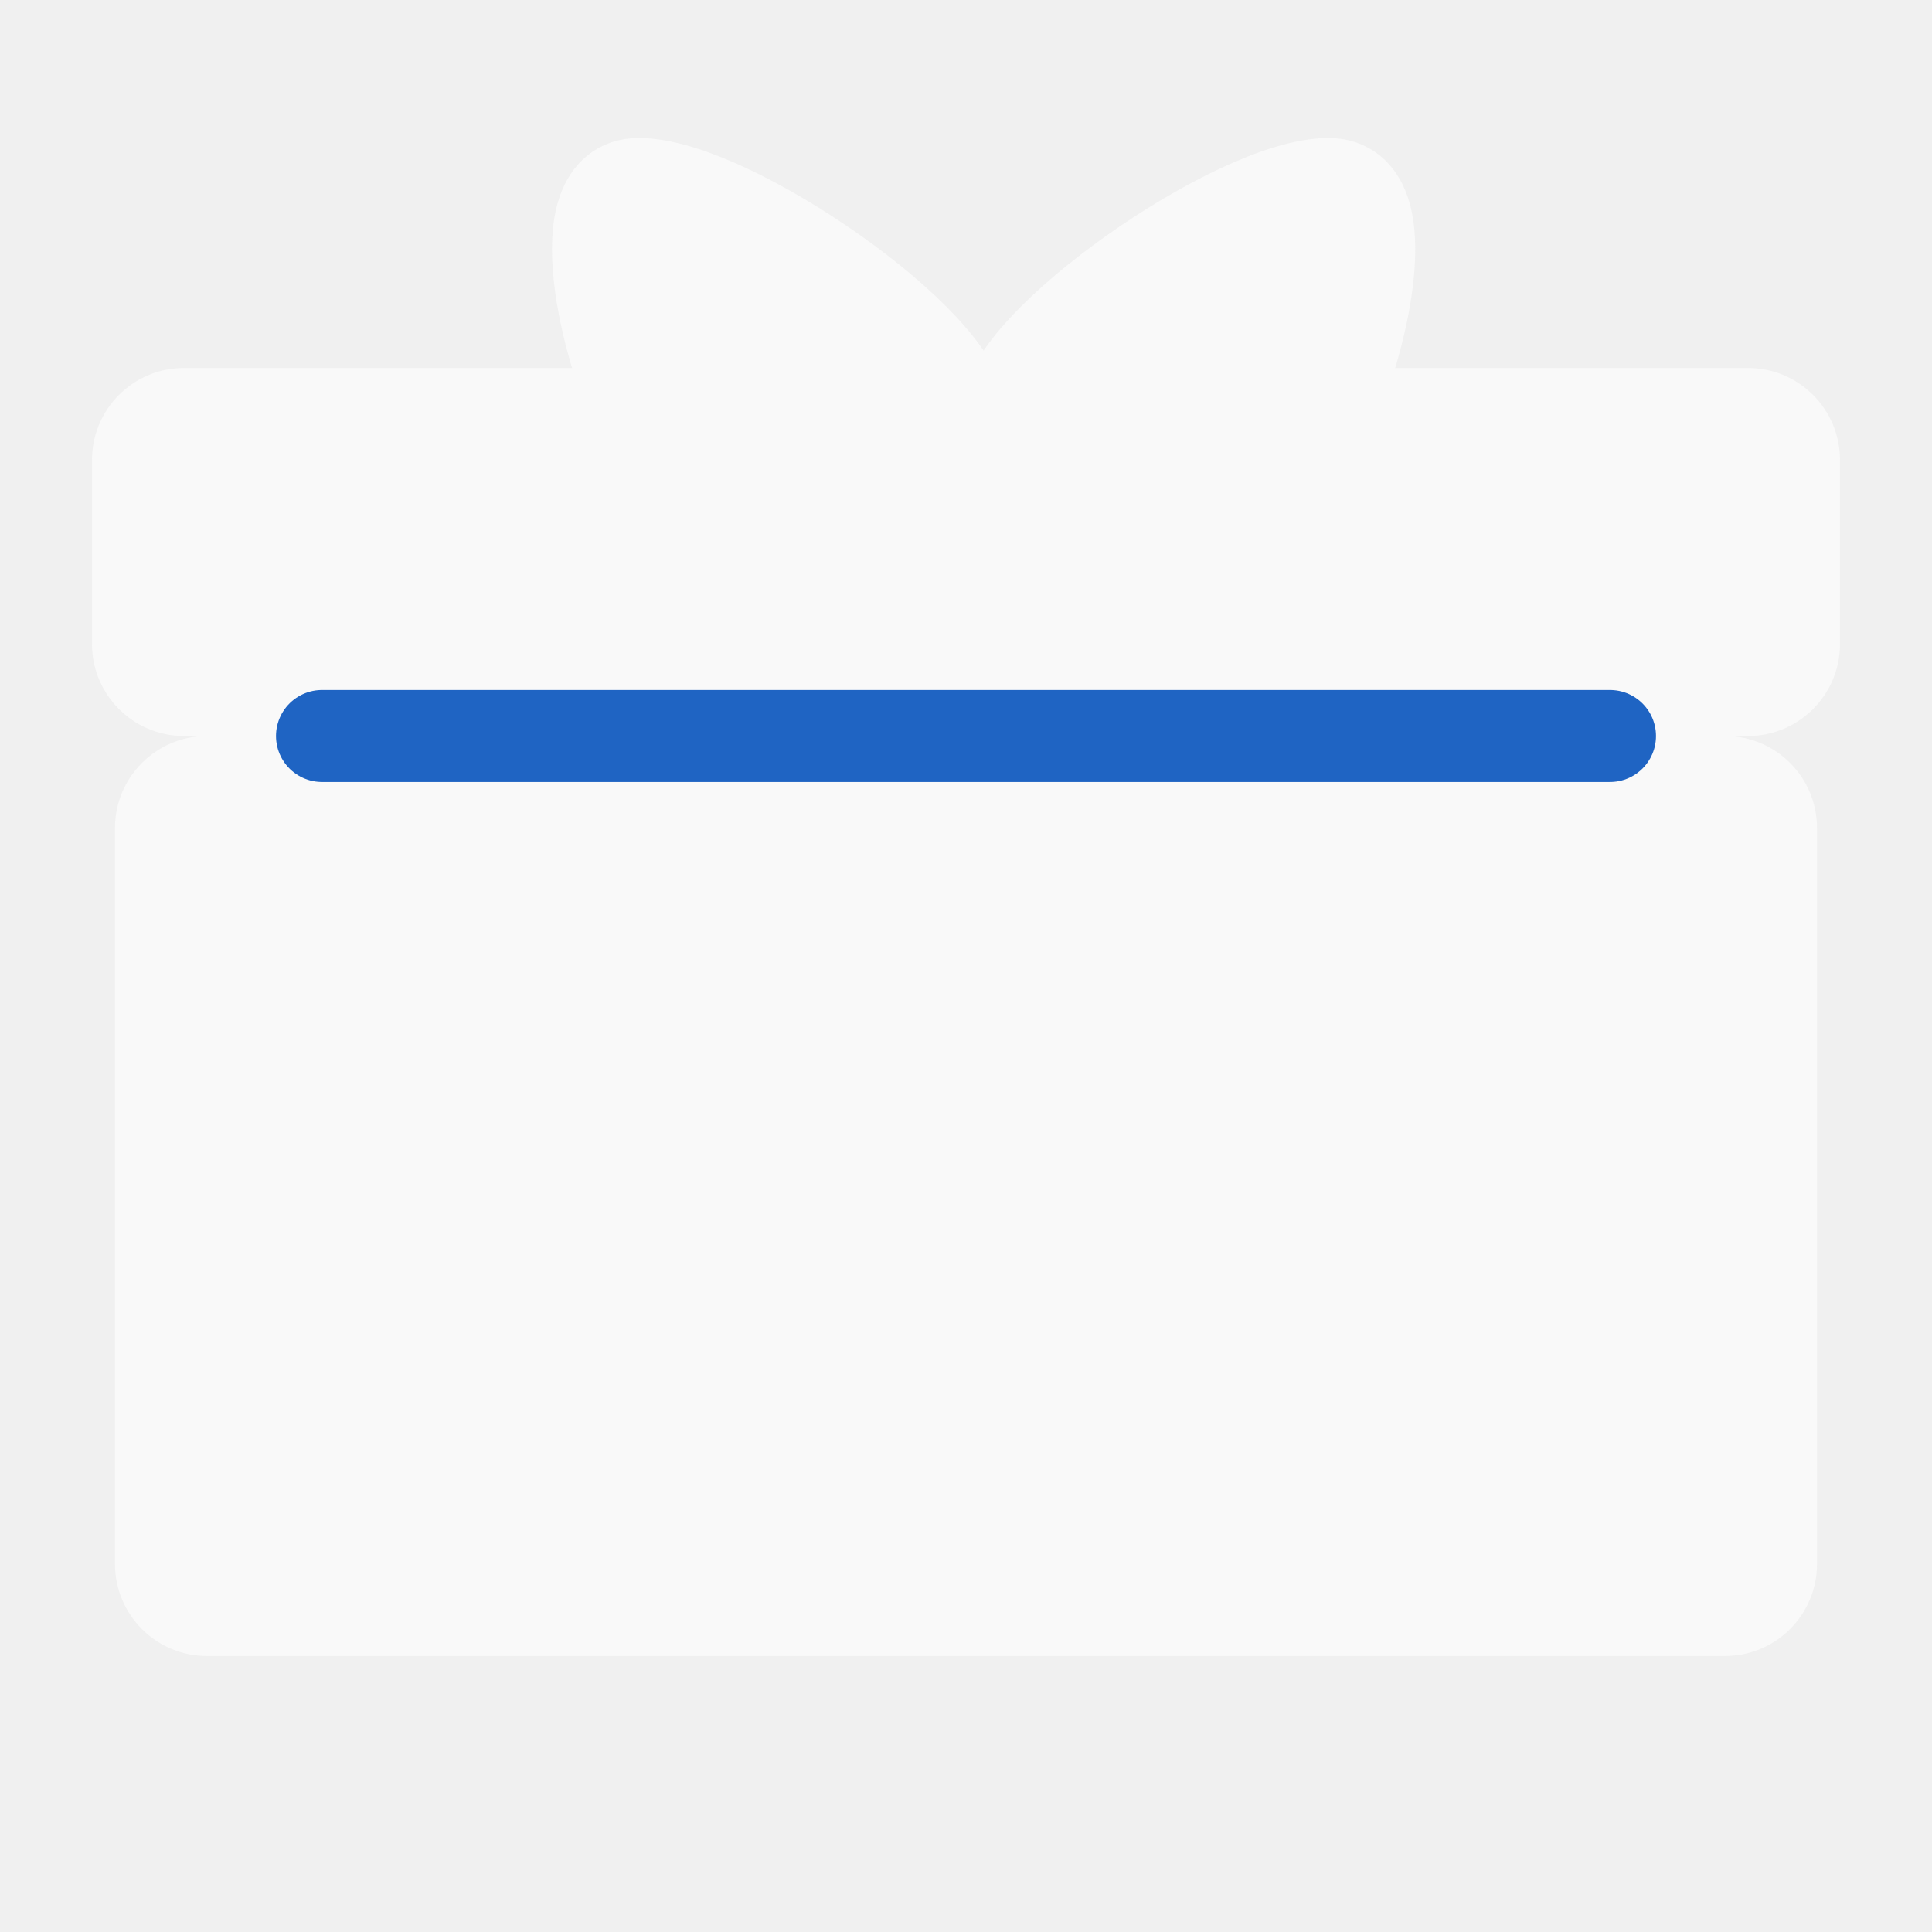
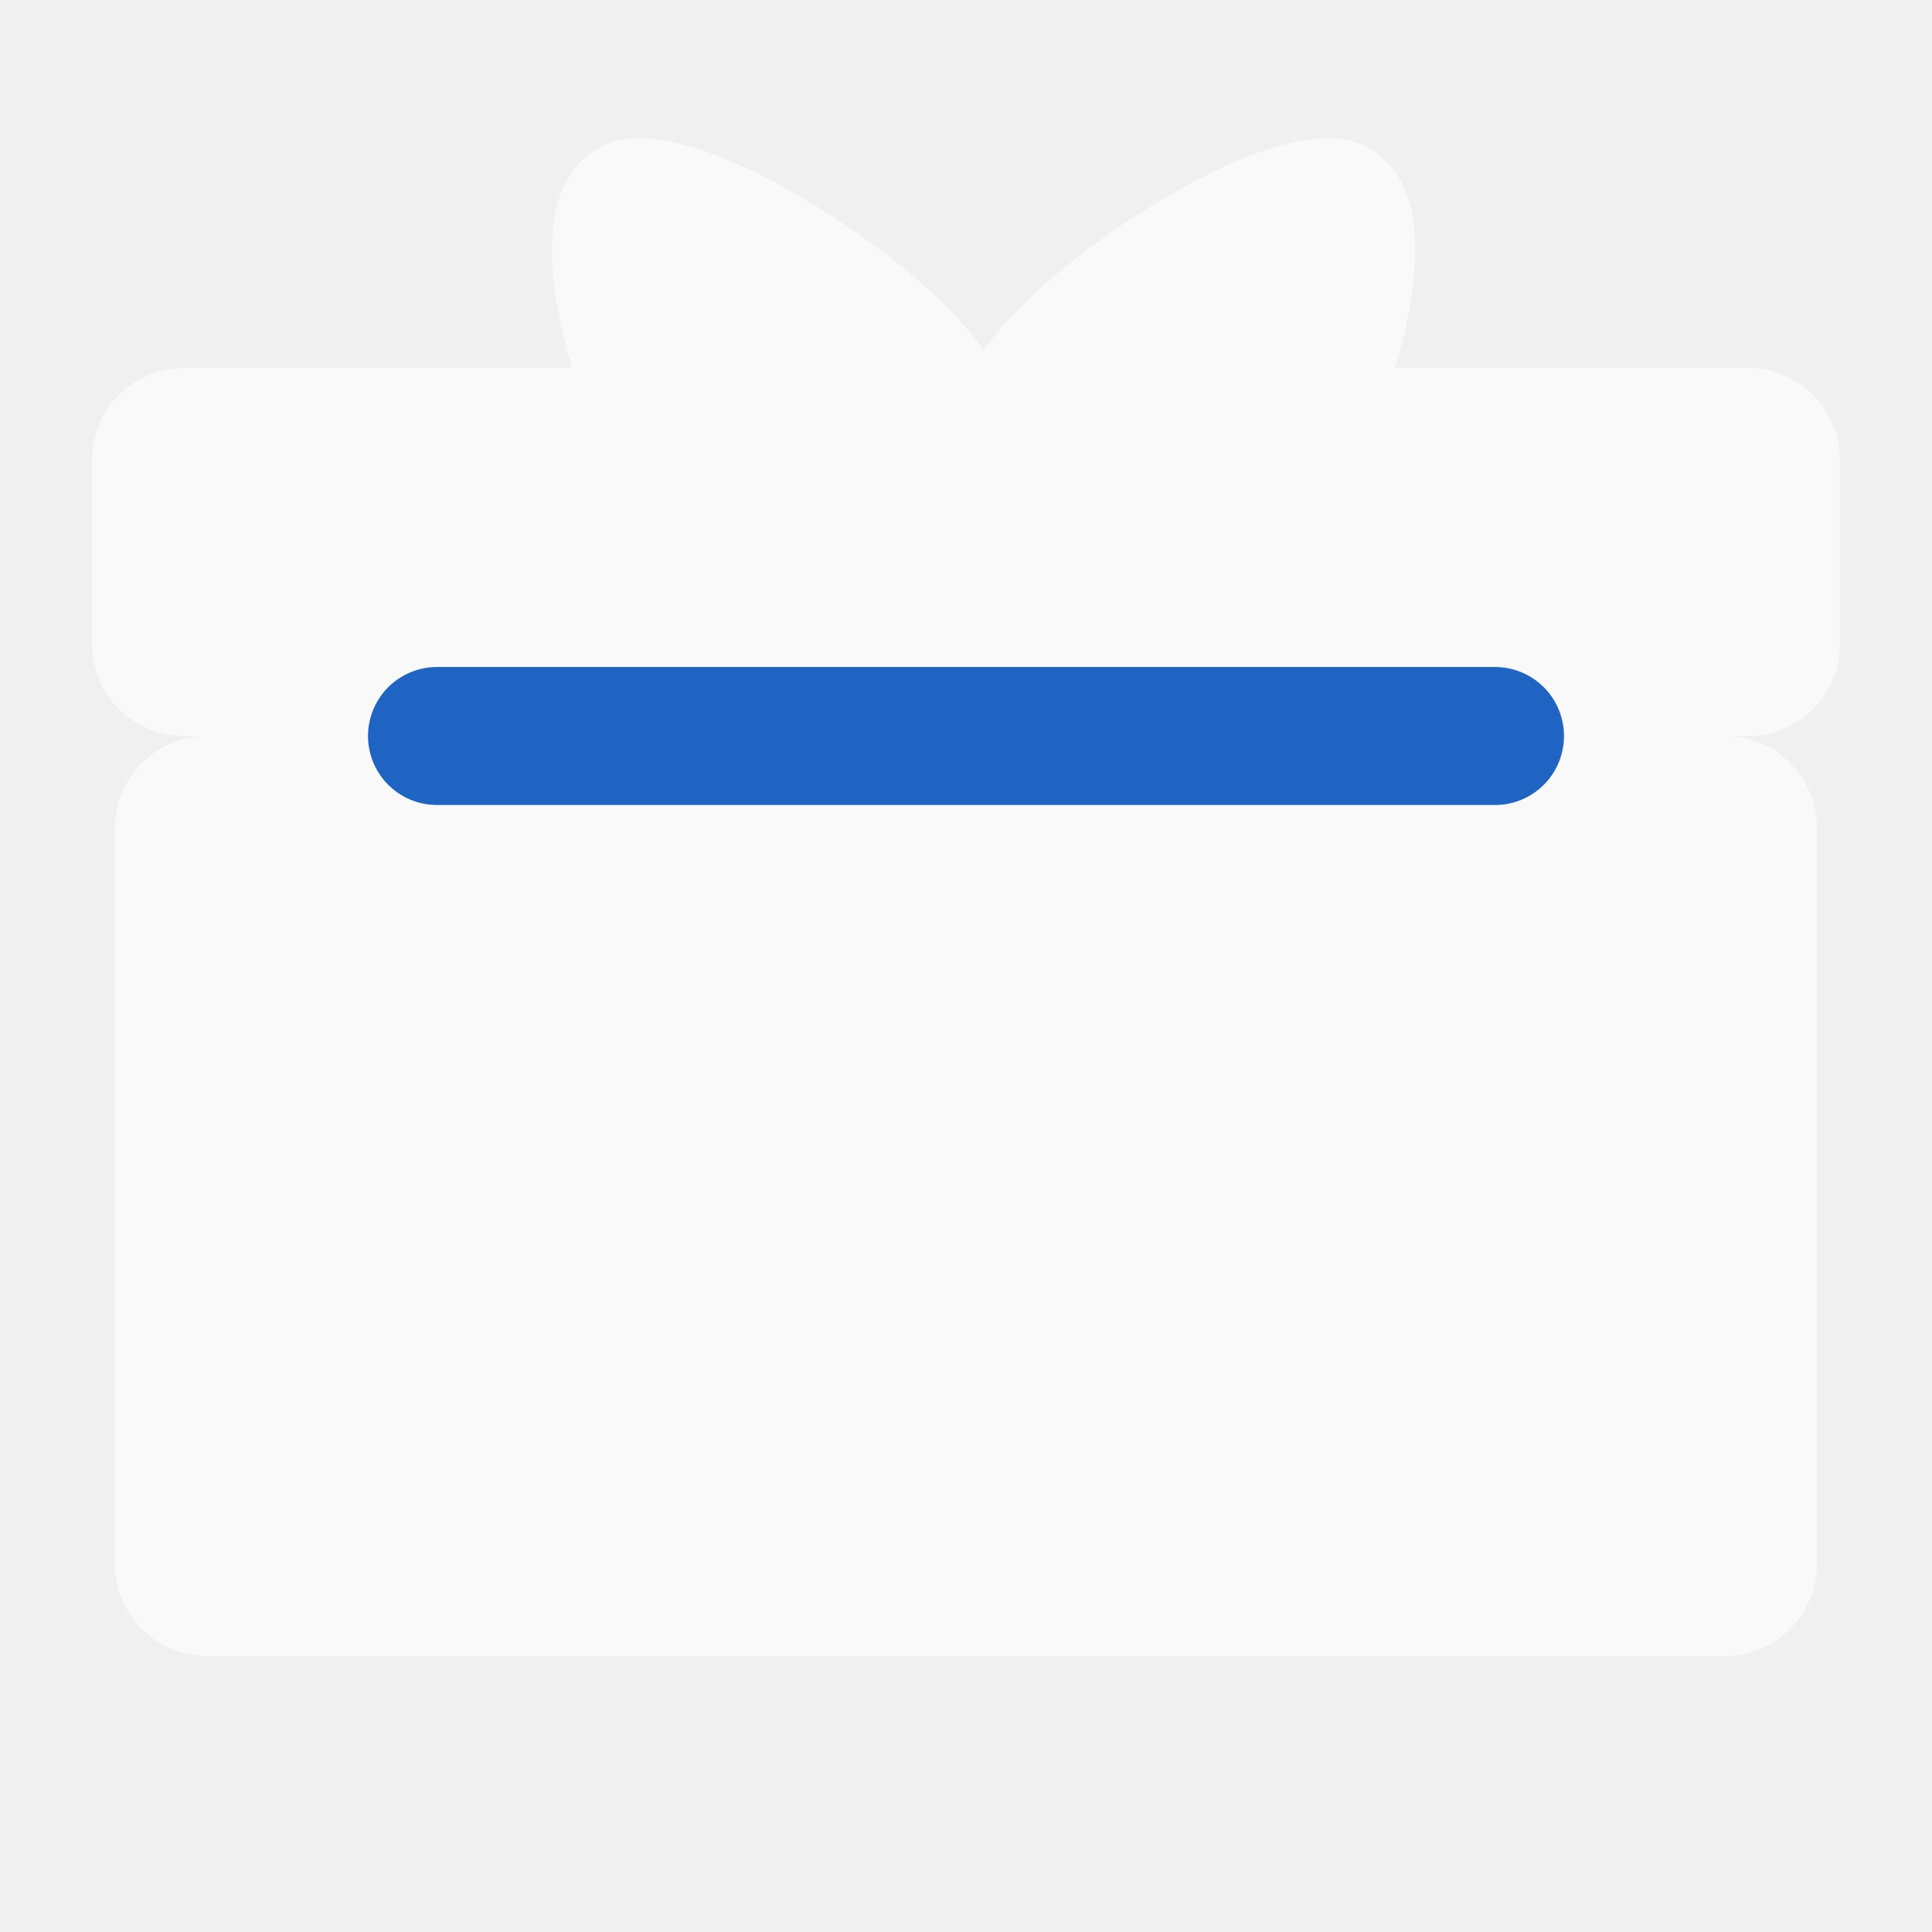
<svg xmlns="http://www.w3.org/2000/svg" width="42" height="42" viewBox="0 0 42 42" fill="none">
-   <mask id="path-1-inside-1_539_535" fill="white">
+   <mask id="path-1-inside-1_596_206" fill="white">
    <rect x="2.5" y="16" width="37" height="20" rx="2" />
  </mask>
-   <rect x="2.5" y="16" width="37" height="20" rx="2" fill="#F9F9F9" stroke="#F9F9F9" stroke-width="6" mask="url(#path-1-inside-1_539_535)" />
+   <rect x="2.5" y="16" width="37" height="20" rx="2" fill="#F9F9F9" stroke="#F9F9F9" stroke-width="6" mask="url(#path-1-inside-1_596_206)" />
  <rect x="2" y="8" width="38" height="8" rx="2" fill="#F9F9F9" />
  <path d="M13.883 4C12.283 4 13.217 7.667 13.883 9H20.883C20.883 7.5 15.883 4 13.883 4Z" fill="#F9F9F9" stroke="#F9F9F9" stroke-width="2" stroke-linecap="round" />
  <path d="M28.883 4C30.483 4 29.55 7.667 28.883 9H21.883C21.883 7.5 26.883 4 28.883 4Z" fill="#F9F9F9" stroke="#F9F9F9" stroke-width="2" stroke-linecap="round" />
-   <path d="M7 16H35" stroke="#1F64C3" stroke-width="2" stroke-linecap="round" />
+   <path d="M9.5 16H32.5" stroke="#1F64C3" stroke-width="3" stroke-linecap="round" />
</svg>
